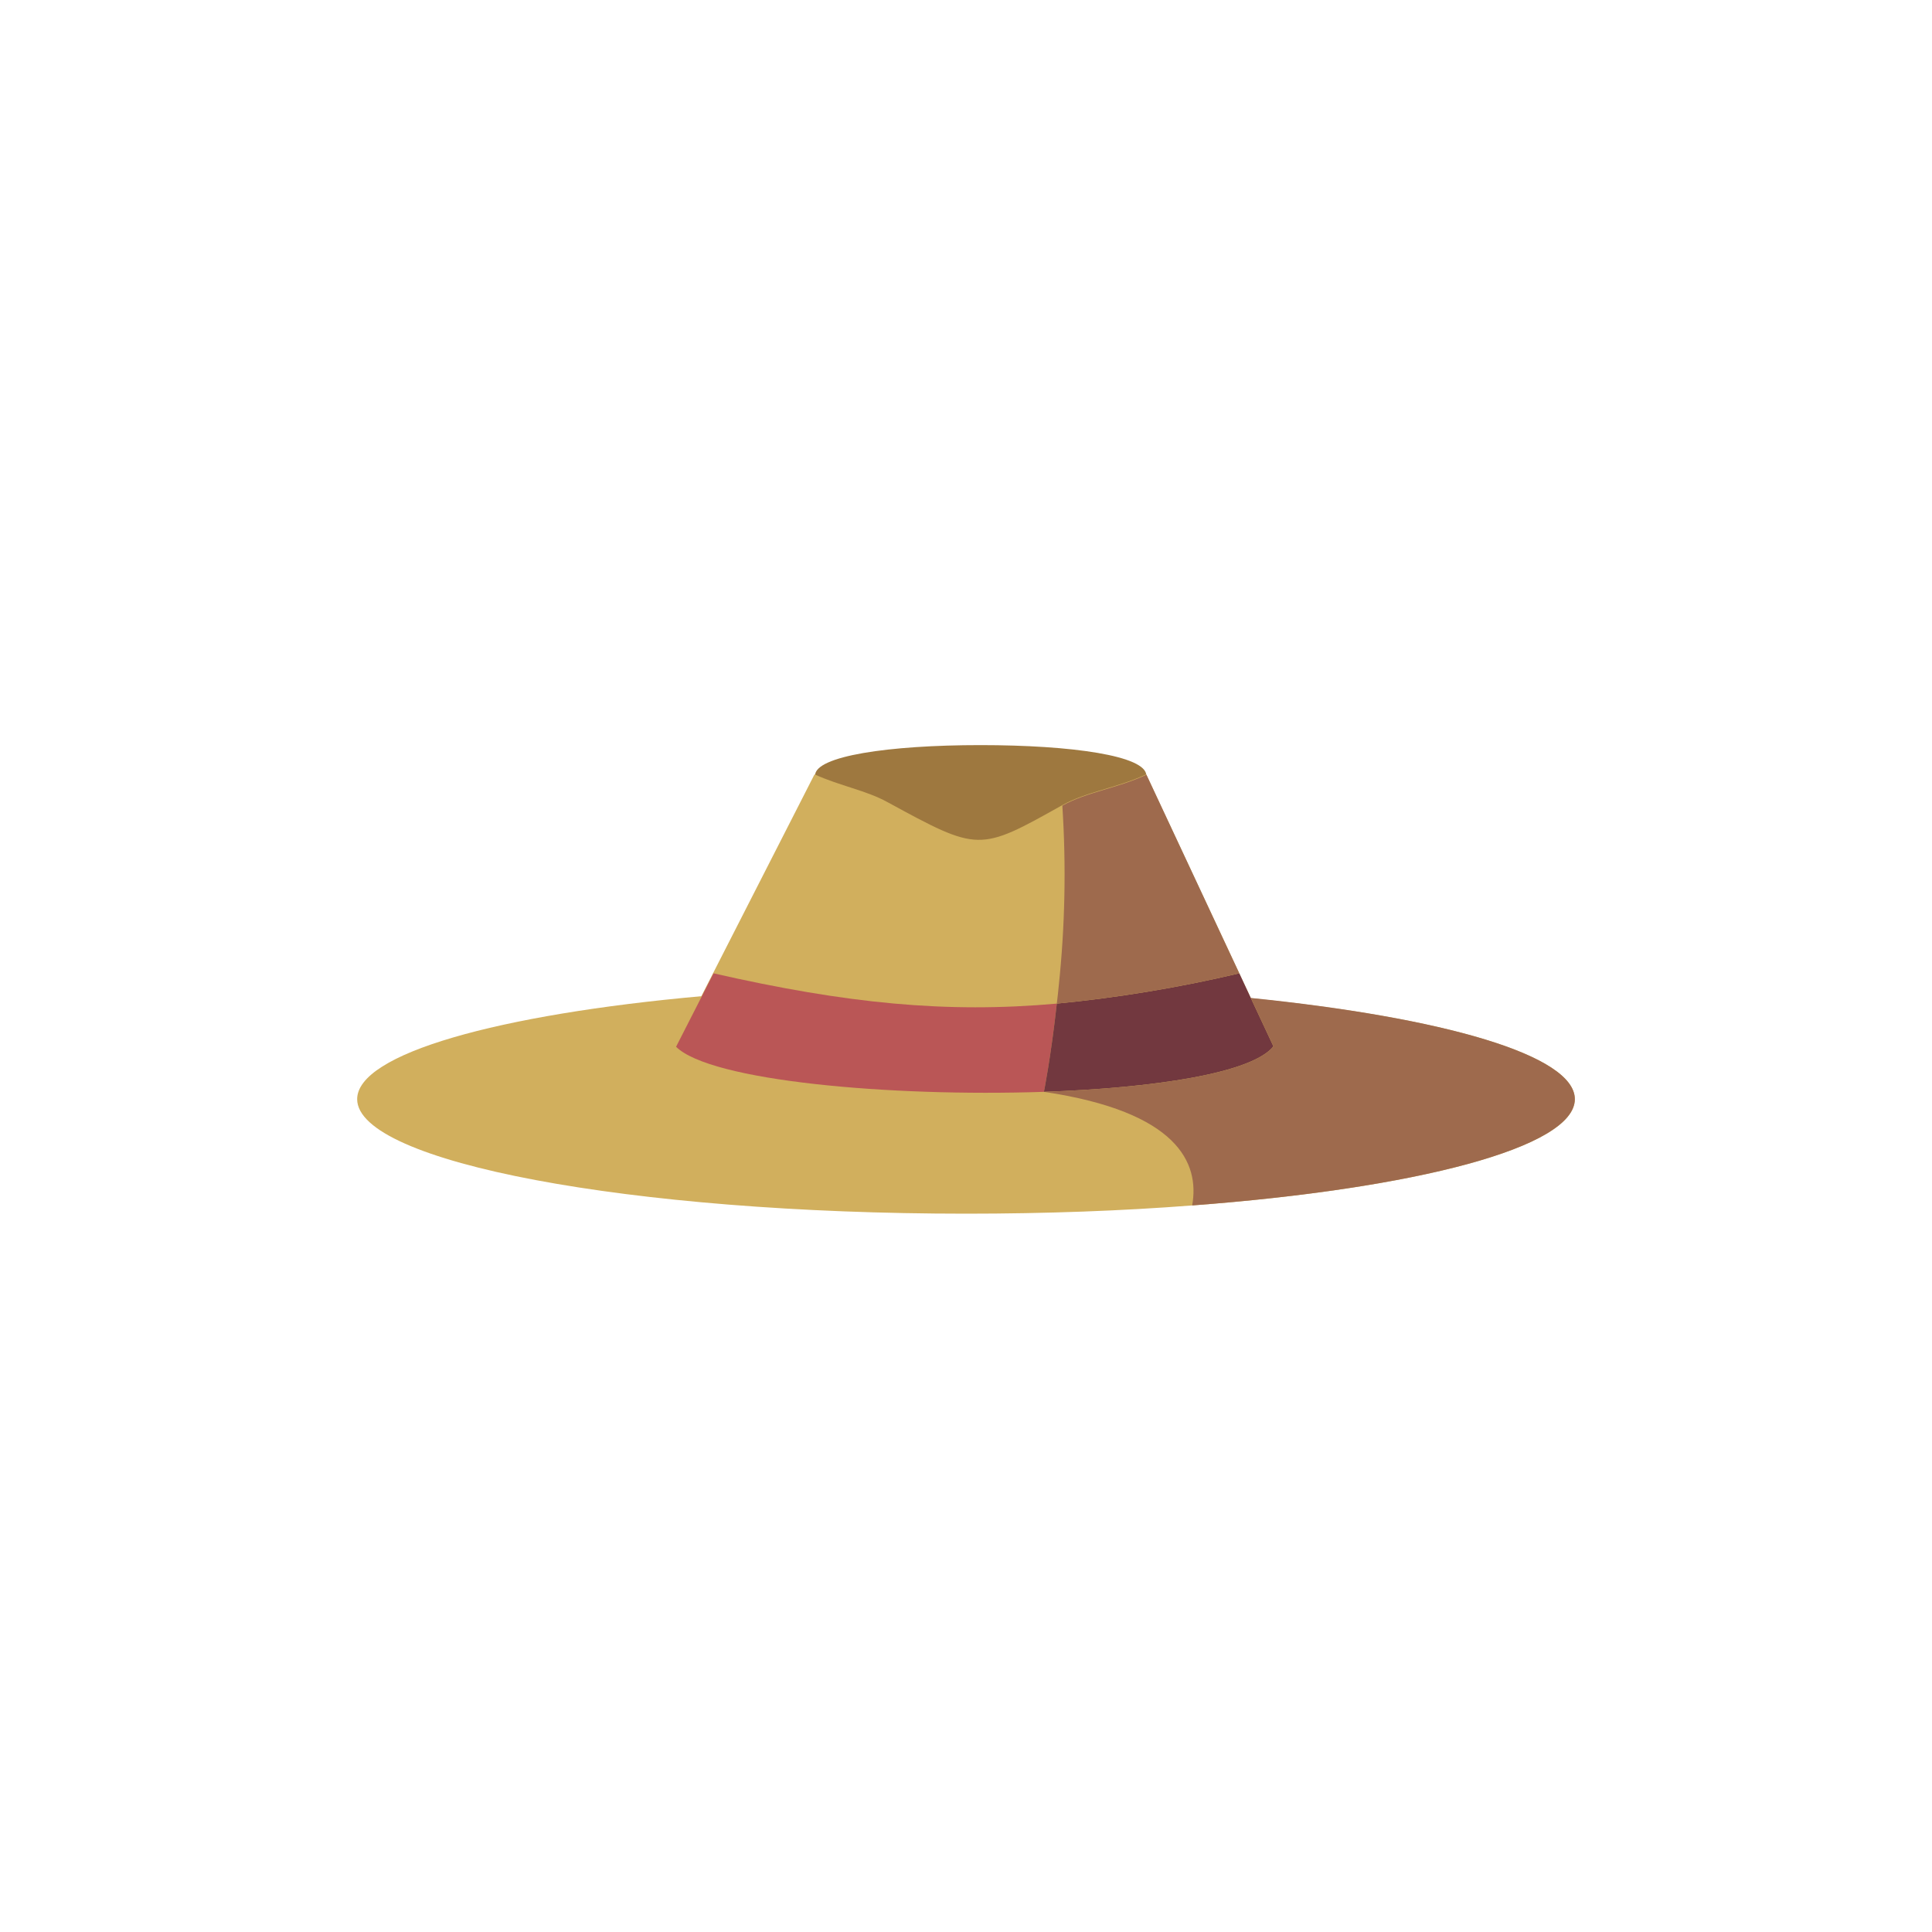
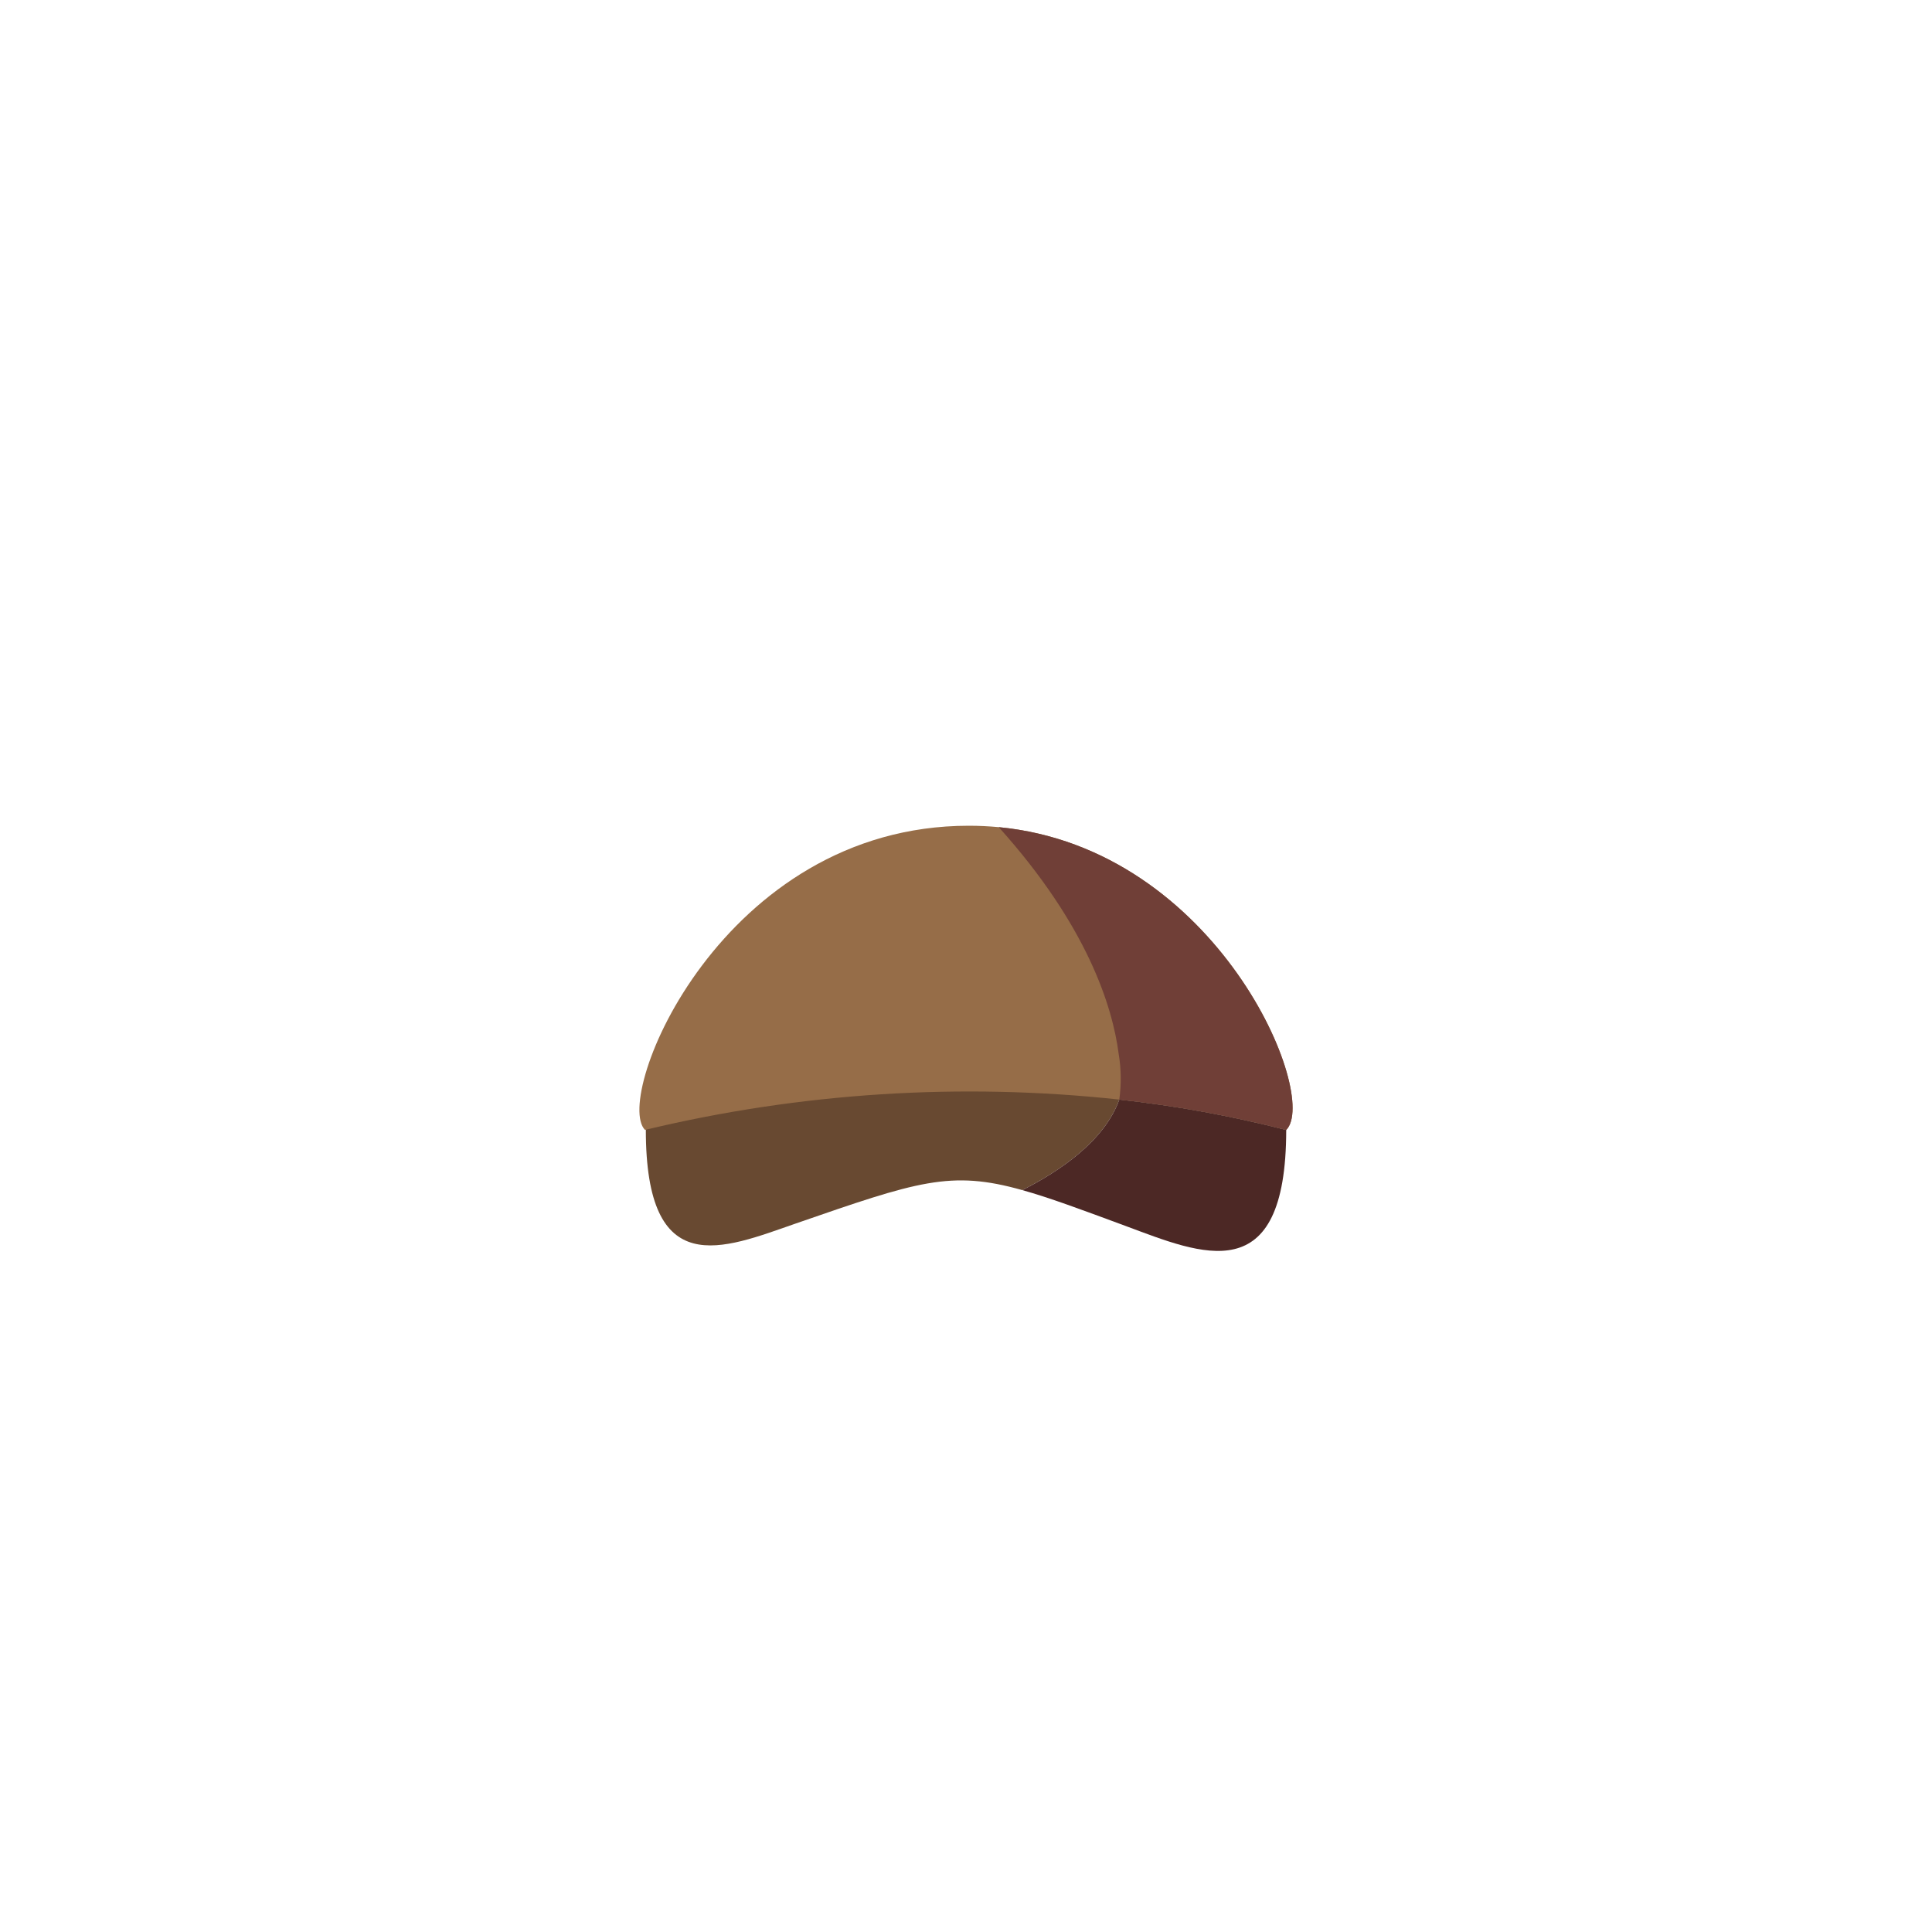
<svg xmlns="http://www.w3.org/2000/svg" id="Camada_1" data-name="Camada 1" viewBox="0 0 150 150">
-   <defs>
-     <style>.cls-1{fill:#d1af5d;}.cls-2{fill:#9e783f;}.cls-3{fill:#ba5656;}.cls-4{fill:#72383f;}.cls-5{fill:#9e6a4d;}</style>
-   </defs>
-   <path class="cls-1" d="M122.27,85.34c0,3.74-12.3,6.94-29.71,8.25-5.43.42-11.35.64-17.56.64-26.1,0-47.27-4-47.27-8.89,0-3.53,10.94-6.58,26.78-8,6.2-.56,13.15-.87,20.49-.87q3.68,0,7.2.1c5.31.15,10.34.47,14.91.93C112.08,79,122.27,81.93,122.27,85.34Z" />
-   <path class="cls-2" d="M89,60.21c0,1.53-5.76,5.51-12.86,5.51s-12.86-4-12.86-5.51S69,57.85,76.12,57.85,89,58.68,89,60.21Z" />
-   <path class="cls-1" d="M98.87,81.24c-1.69,2.09-9.25,3.23-17.82,3.53-12,.4-25.9-.85-28.56-3.5l2-4,8.75-17.15c2,.91,4,1.24,5.65,2.15,7.11,3.87,7.11,3.87,13.57.25,1.89-1.06,4.26-1.34,6.53-2.4l8.1,17.31Z" />
-   <path class="cls-3" d="M82.05,77.92c-.45,4.11-1,6.85-1,6.85-12,.4-25.9-.85-28.56-3.5l2.91-5.7C65.7,77.91,73.45,78.69,82.05,77.92Z" />
-   <path class="cls-4" d="M98.87,81.24c-1.69,2.09-9.25,3.23-17.82,3.53,0,0,.55-2.74,1-6.85a106.41,106.41,0,0,0,14.17-2.35l.89,1.91Z" />
-   <path class="cls-5" d="M96.22,75.57a106.41,106.41,0,0,1-14.17,2.35c.06-.44.1-.9.15-1.37a82.48,82.48,0,0,0,.28-14c1.89-1.06,4.26-1.34,6.53-2.4Z" />
-   <path class="cls-5" d="M122.27,85.34c0,3.74-12.3,6.94-29.71,8.25.59-3.28-1.09-7.27-11.51-8.82,8.57-.3,16.13-1.44,17.82-3.53l-1.76-3.76C112.08,79,122.27,81.93,122.27,85.34Z" />
+   <path d="M99.862,87.7v.03a92.22,92.22,0,0,0-12.96-2.36c-1.15,3.22-4.63,5.56-7.53,7.03-5.57-1.57-8.14-.68-17.61,2.6-5.64,1.96-11.62,4.56-11.62-7.29V87.7s8.79-7.86,24.62-7.86a41.477,41.477,0,0,1,12.09,1.97A57.489,57.489,0,0,1,99.862,87.7Z" style="fill:#684931" />
+   <path d="M99.862,87.73a92.22,92.22,0,0,0-12.96-2.36,107.983,107.983,0,0,0-36.76,2.34.323.323,0,0,0-.06.02c-2.54-2.54,5.94-23.62,25.14-23.62.79,0,1.57.04,2.32.11C94.562,65.85,102.492,85.1,99.862,87.73Z" style="fill:#966d48" />
+   <path d="M99.862,87.73c-.01,12.55-6.58,9.64-12.48,7.45-3.43-1.27-5.93-2.2-8.01-2.78,2.9-1.47,6.38-3.81,7.53-7.03A92.22,92.22,0,0,1,99.862,87.73Z" style="fill:#4c2825" />
+   <path d="M99.862,87.73a92.22,92.22,0,0,0-12.96-2.36,11.766,11.766,0,0,0-.05-3.56c-.48-3.67-2.43-9.94-9.31-17.59C94.562,65.85,102.492,85.1,99.862,87.73Z" style="fill:#703f37" />
</svg>
